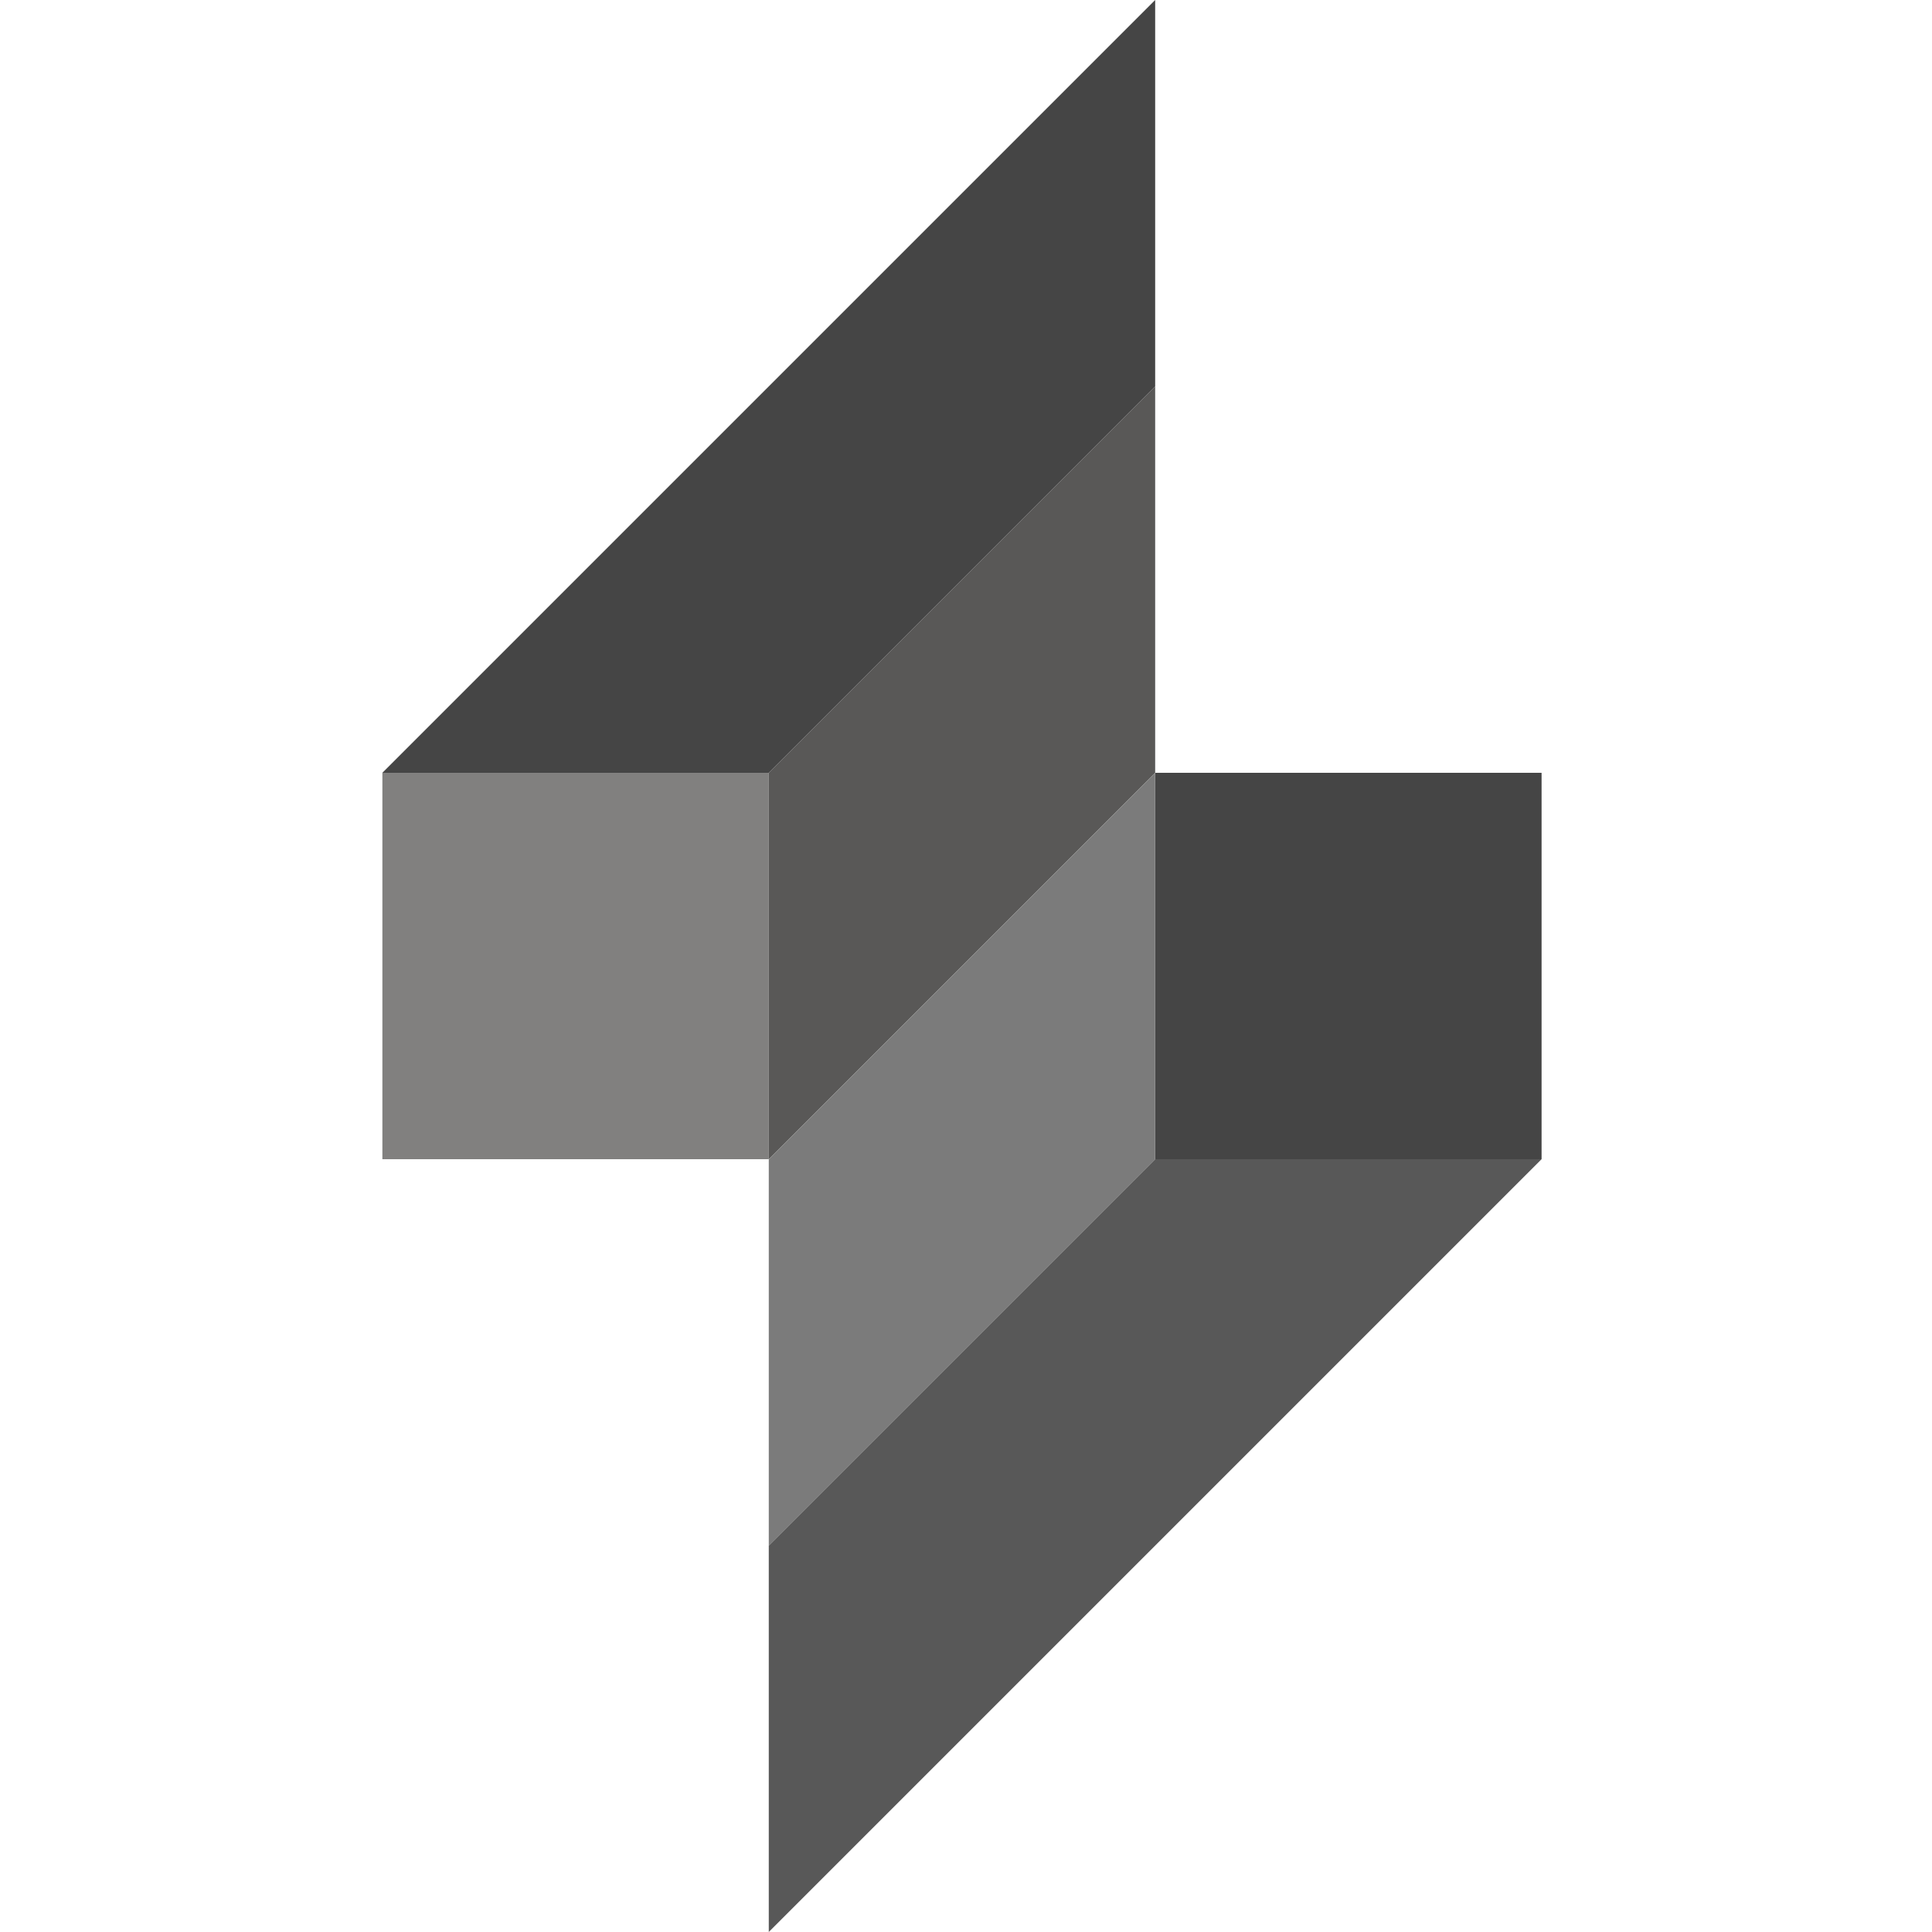
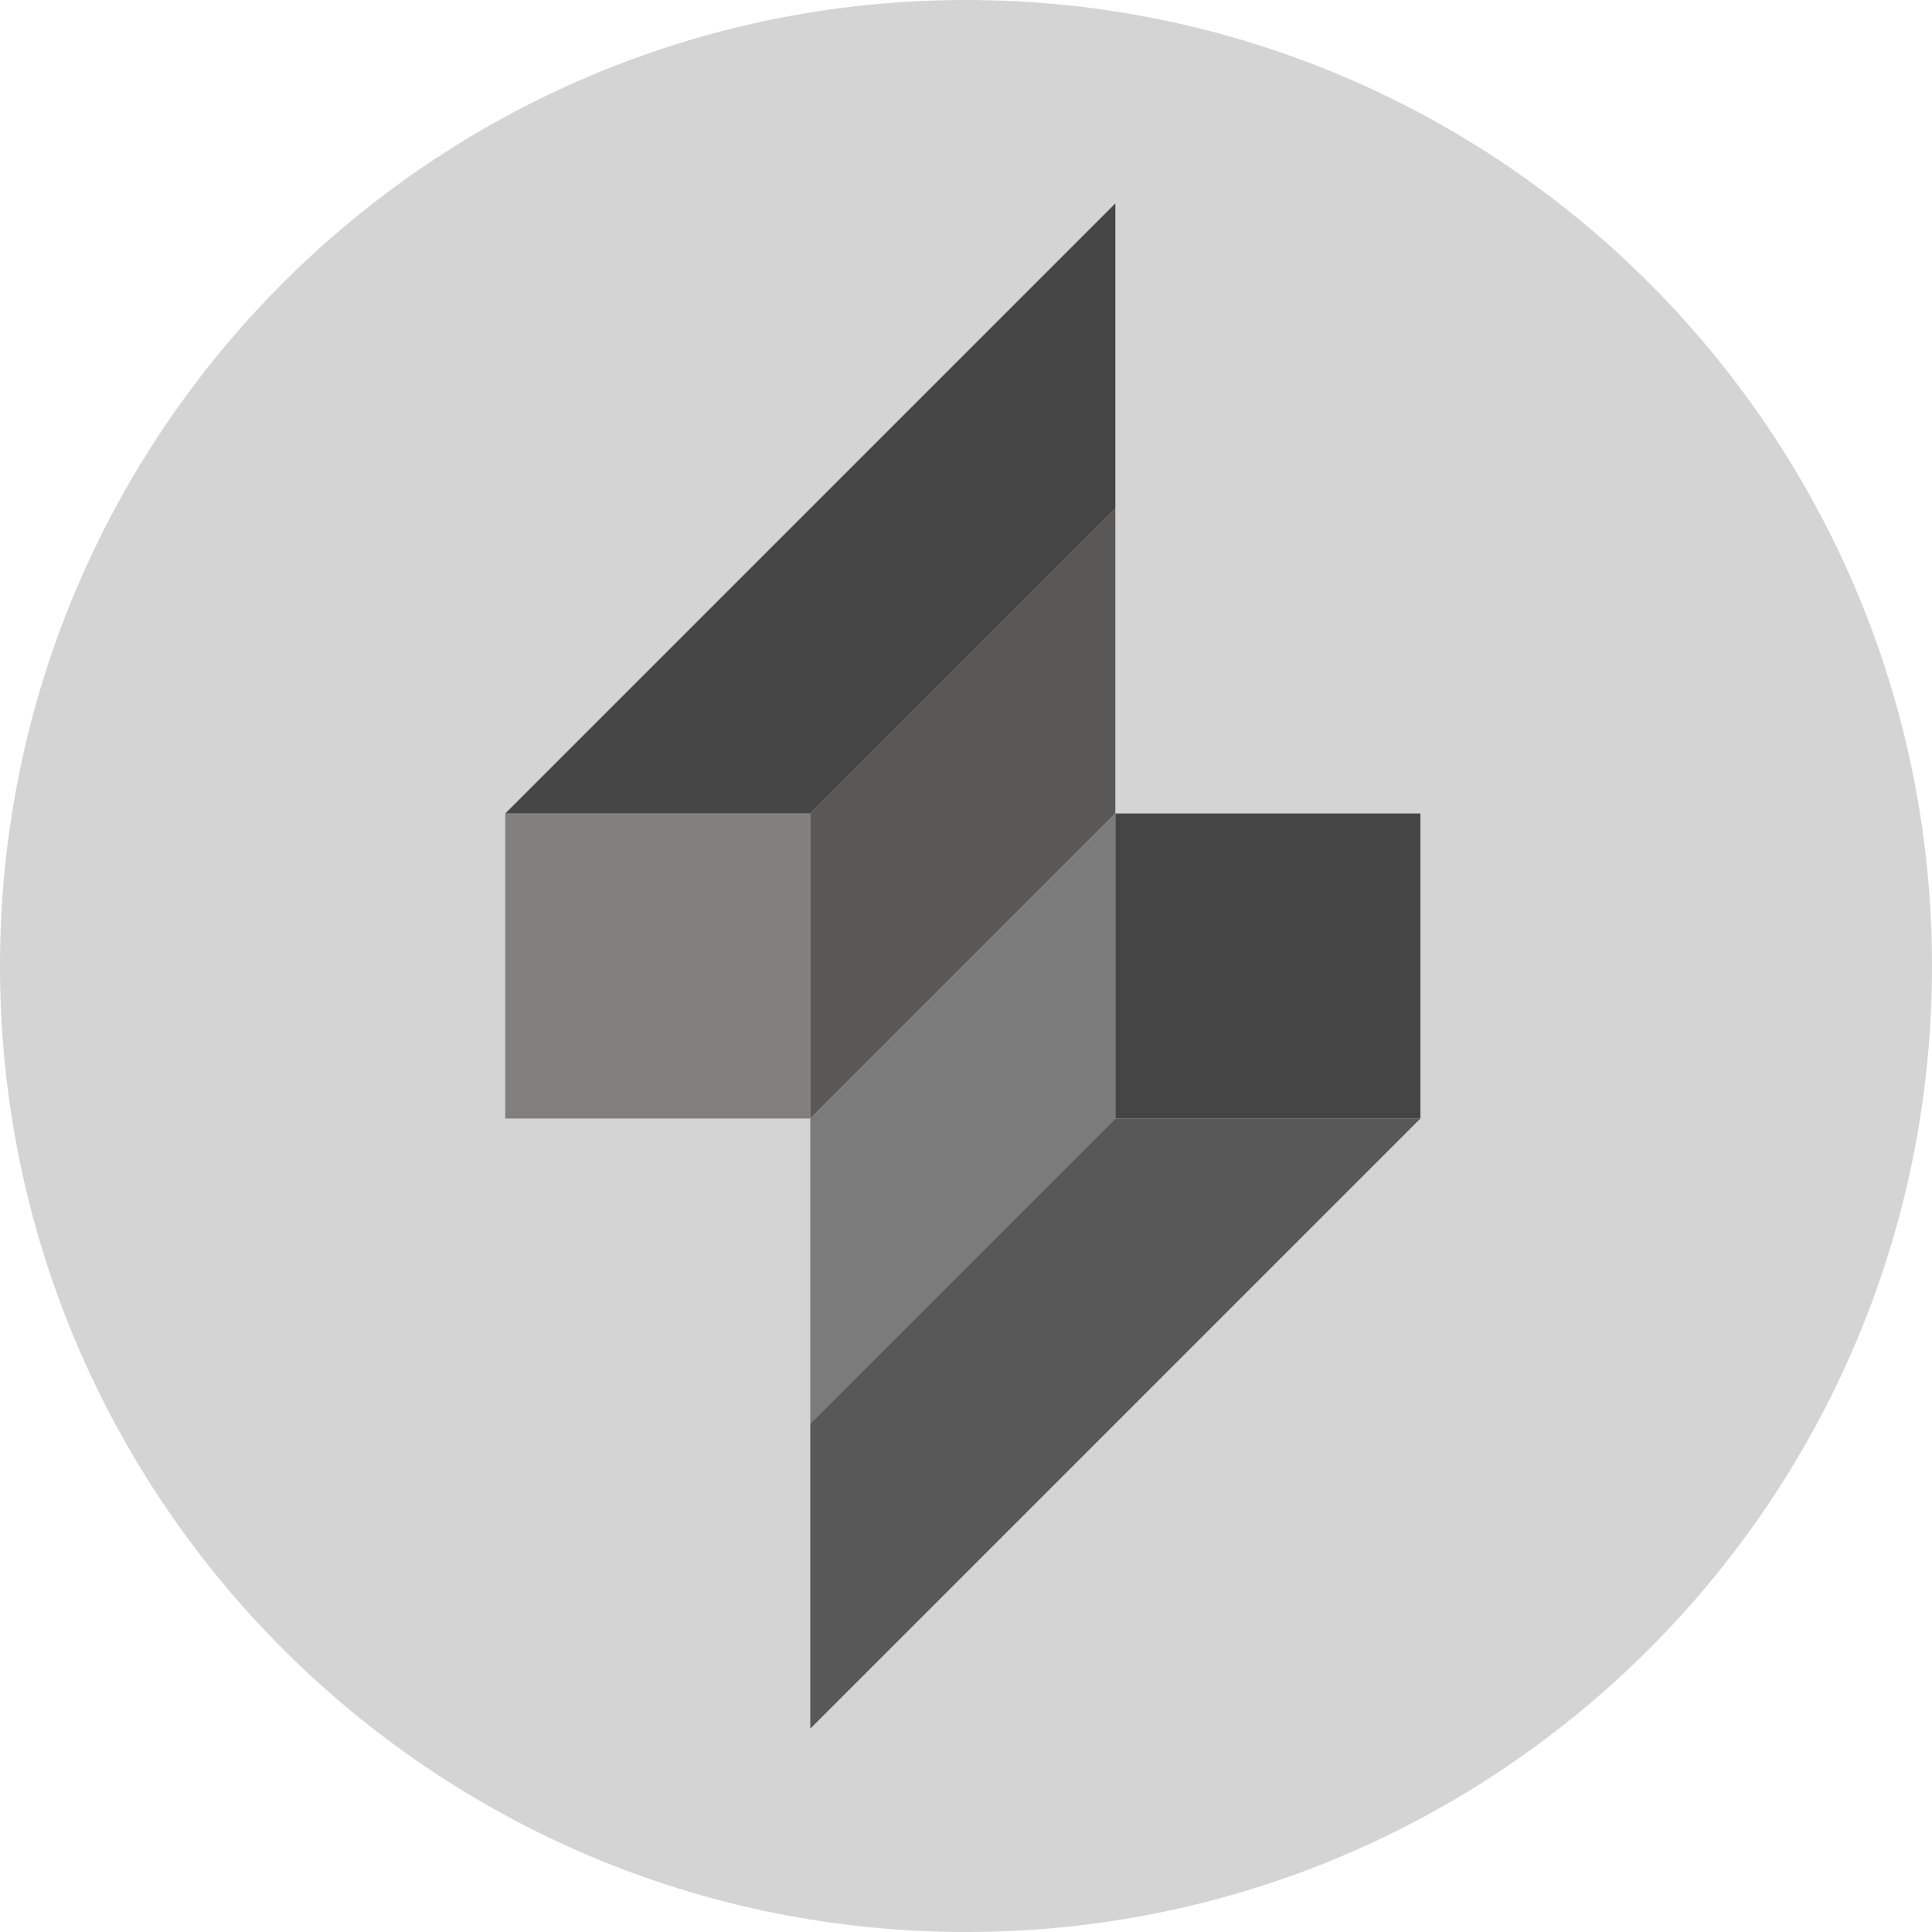
- <svg xmlns="http://www.w3.org/2000/svg" width="60" height="60" viewBox="0 0 60 60" fill="none">
-   <rect x="11.875" y="24" width="12" height="12" fill="#81807F" />
-   <rect x="47.875" y="36" width="12" height="12" transform="rotate(180 47.875 36.0001)" fill="#454545" />
-   <path d="M23.875 24L35.875 12V24L23.875 36V24Z" fill="#595857" />
-   <path d="M35.875 36L23.875 48L23.875 36L35.875 24L35.875 36Z" fill="#7B7B7B" />
-   <path d="M11.875 24L35.875 0V12L23.875 24H11.875Z" fill="#454545" />
-   <path d="M47.875 36L23.875 60L23.875 48L35.875 36L47.875 36Z" fill="#585858" />
+ <svg xmlns="http://www.w3.org/2000/svg" width="76" height="76" viewBox="0 0 76 76" fill="none">
+   <rect width="76" height="76" rx="38" fill="#D4D4D4" />
+   <rect x="19.875" y="32" width="12" height="12" fill="#81807F" />
+   <rect x="55.875" y="44" width="12" height="12" transform="rotate(180 55.875 44.0001)" fill="#454545" />
+   <path d="M31.875 32L43.875 20V32L31.875 44V32Z" fill="#595857" />
+   <path d="M43.875 44L31.875 56L31.875 44L43.875 32L43.875 44Z" fill="#7B7B7B" />
+   <path d="M19.875 32L43.875 8V20L31.875 32H19.875Z" fill="#454545" />
+   <path d="M55.875 44L31.875 68L31.875 56L43.875 44L55.875 44Z" fill="#585858" />
</svg>
